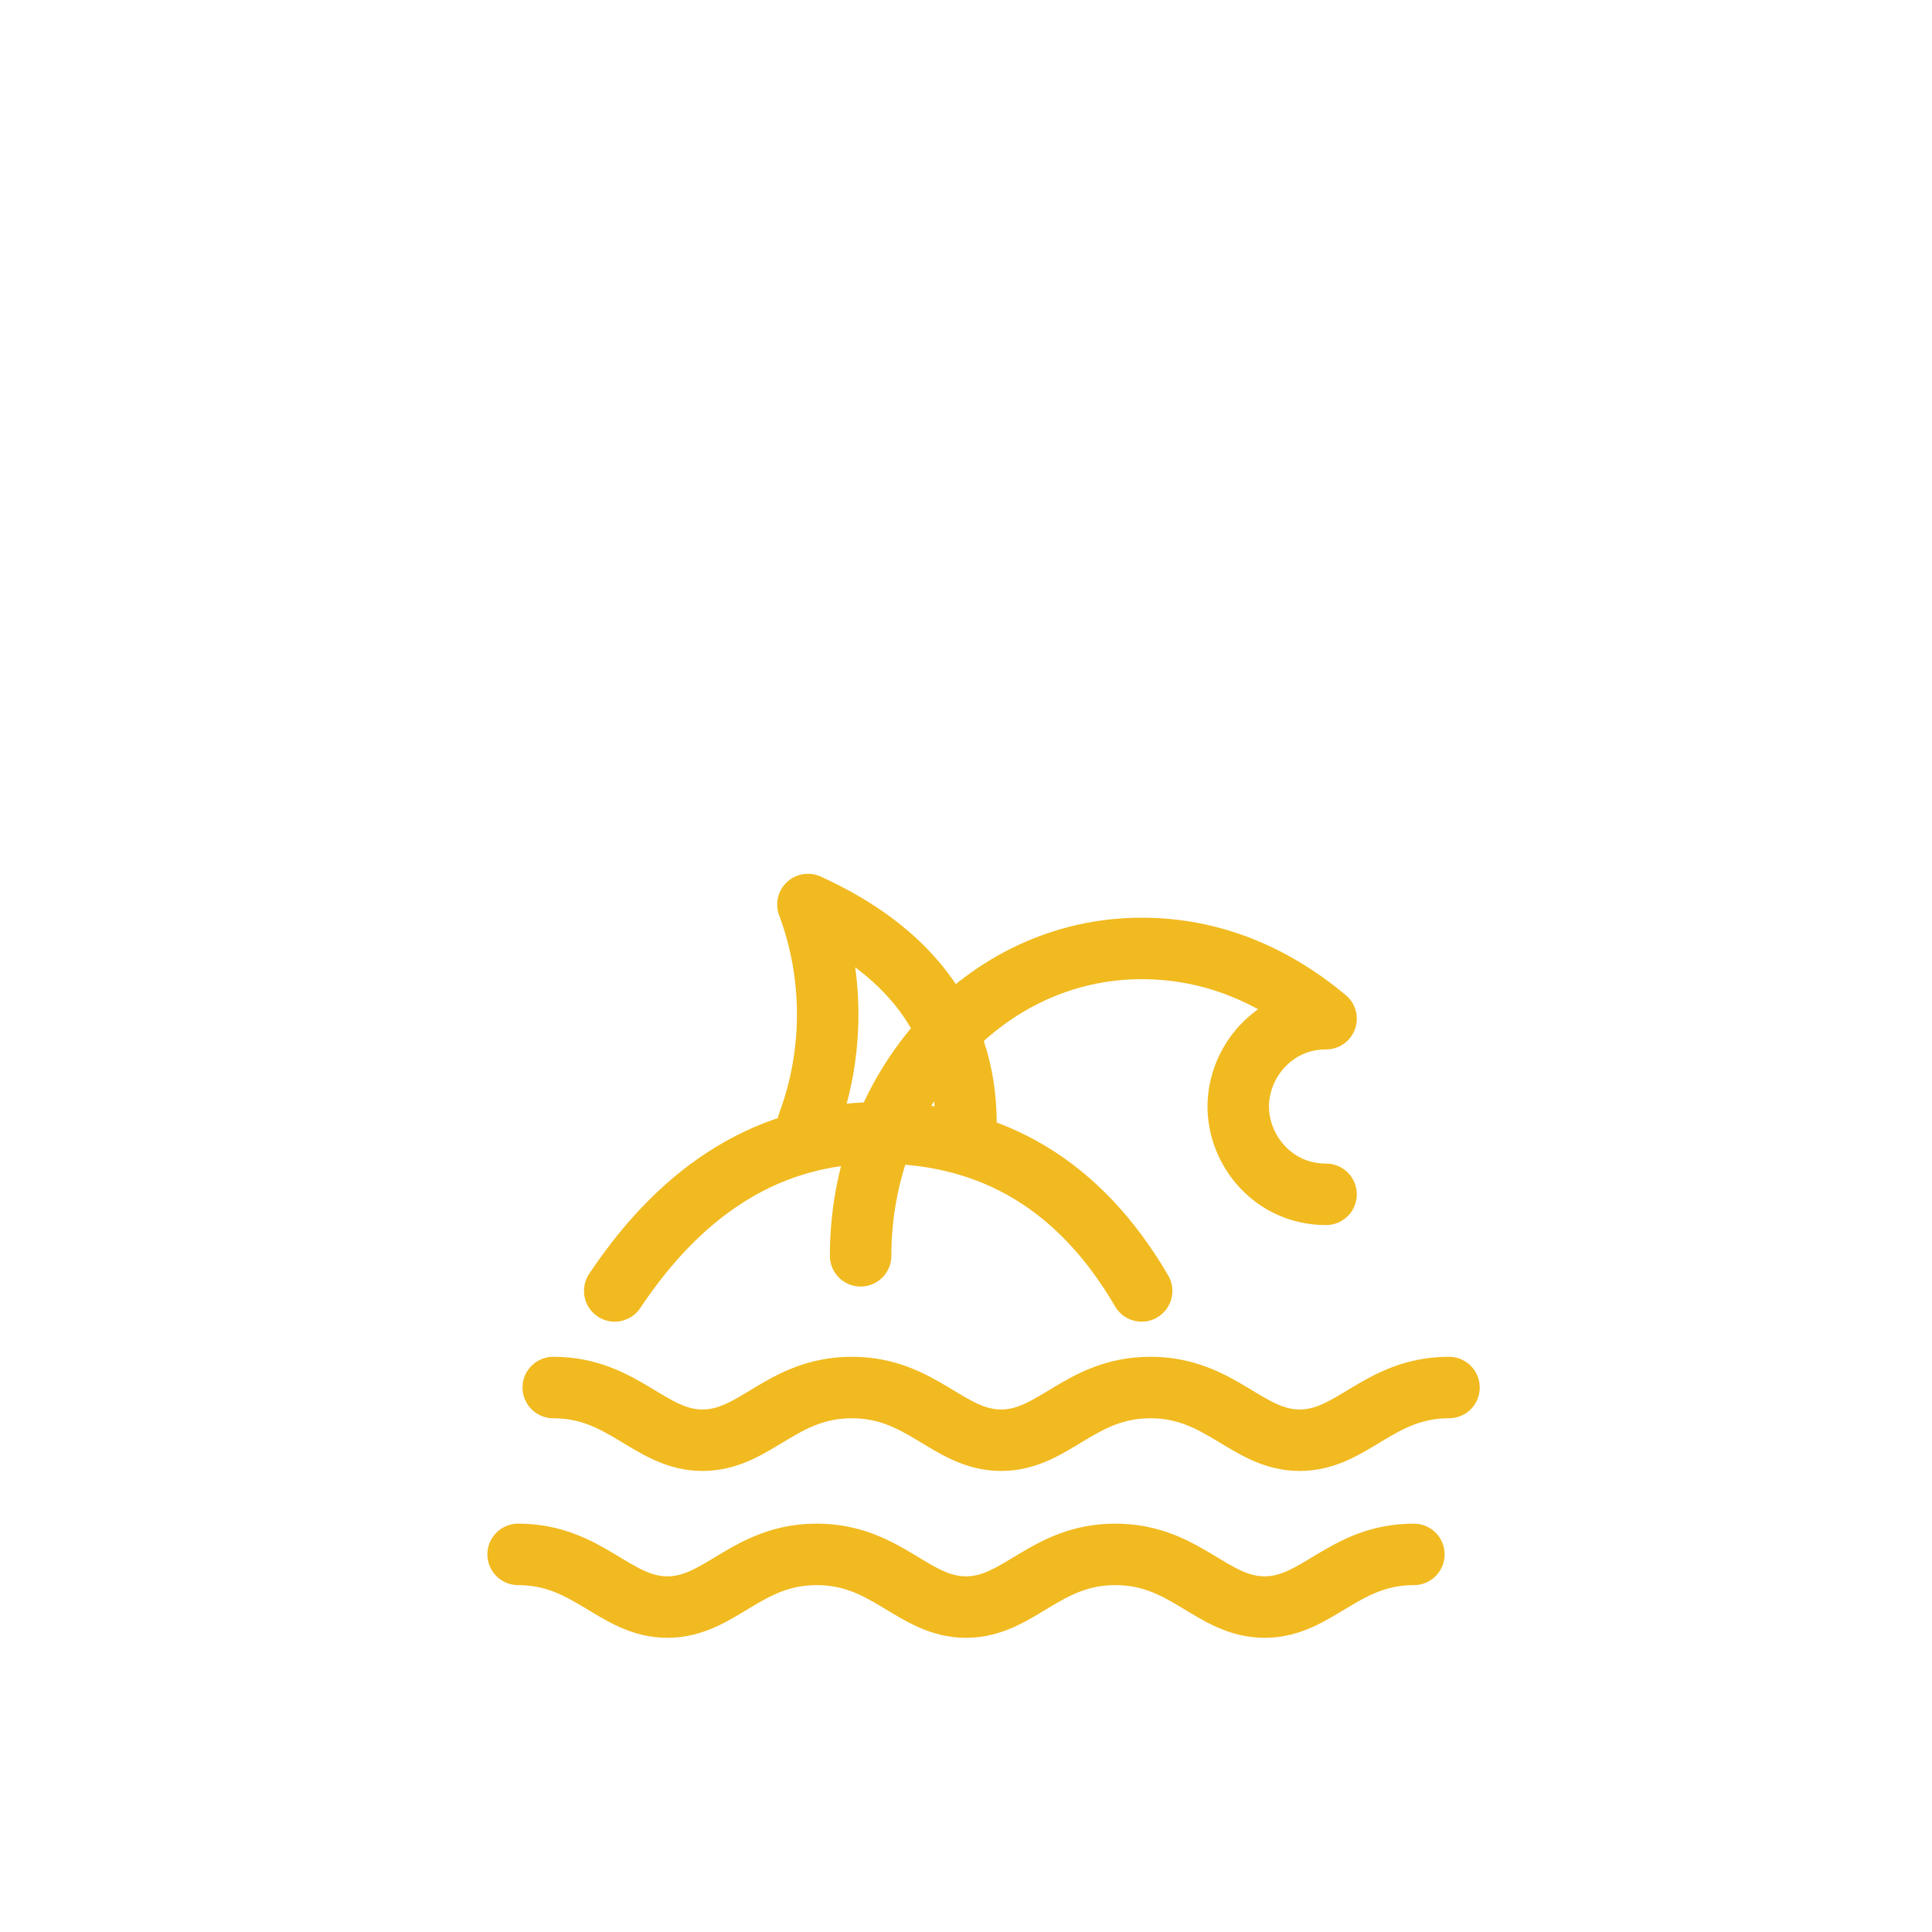
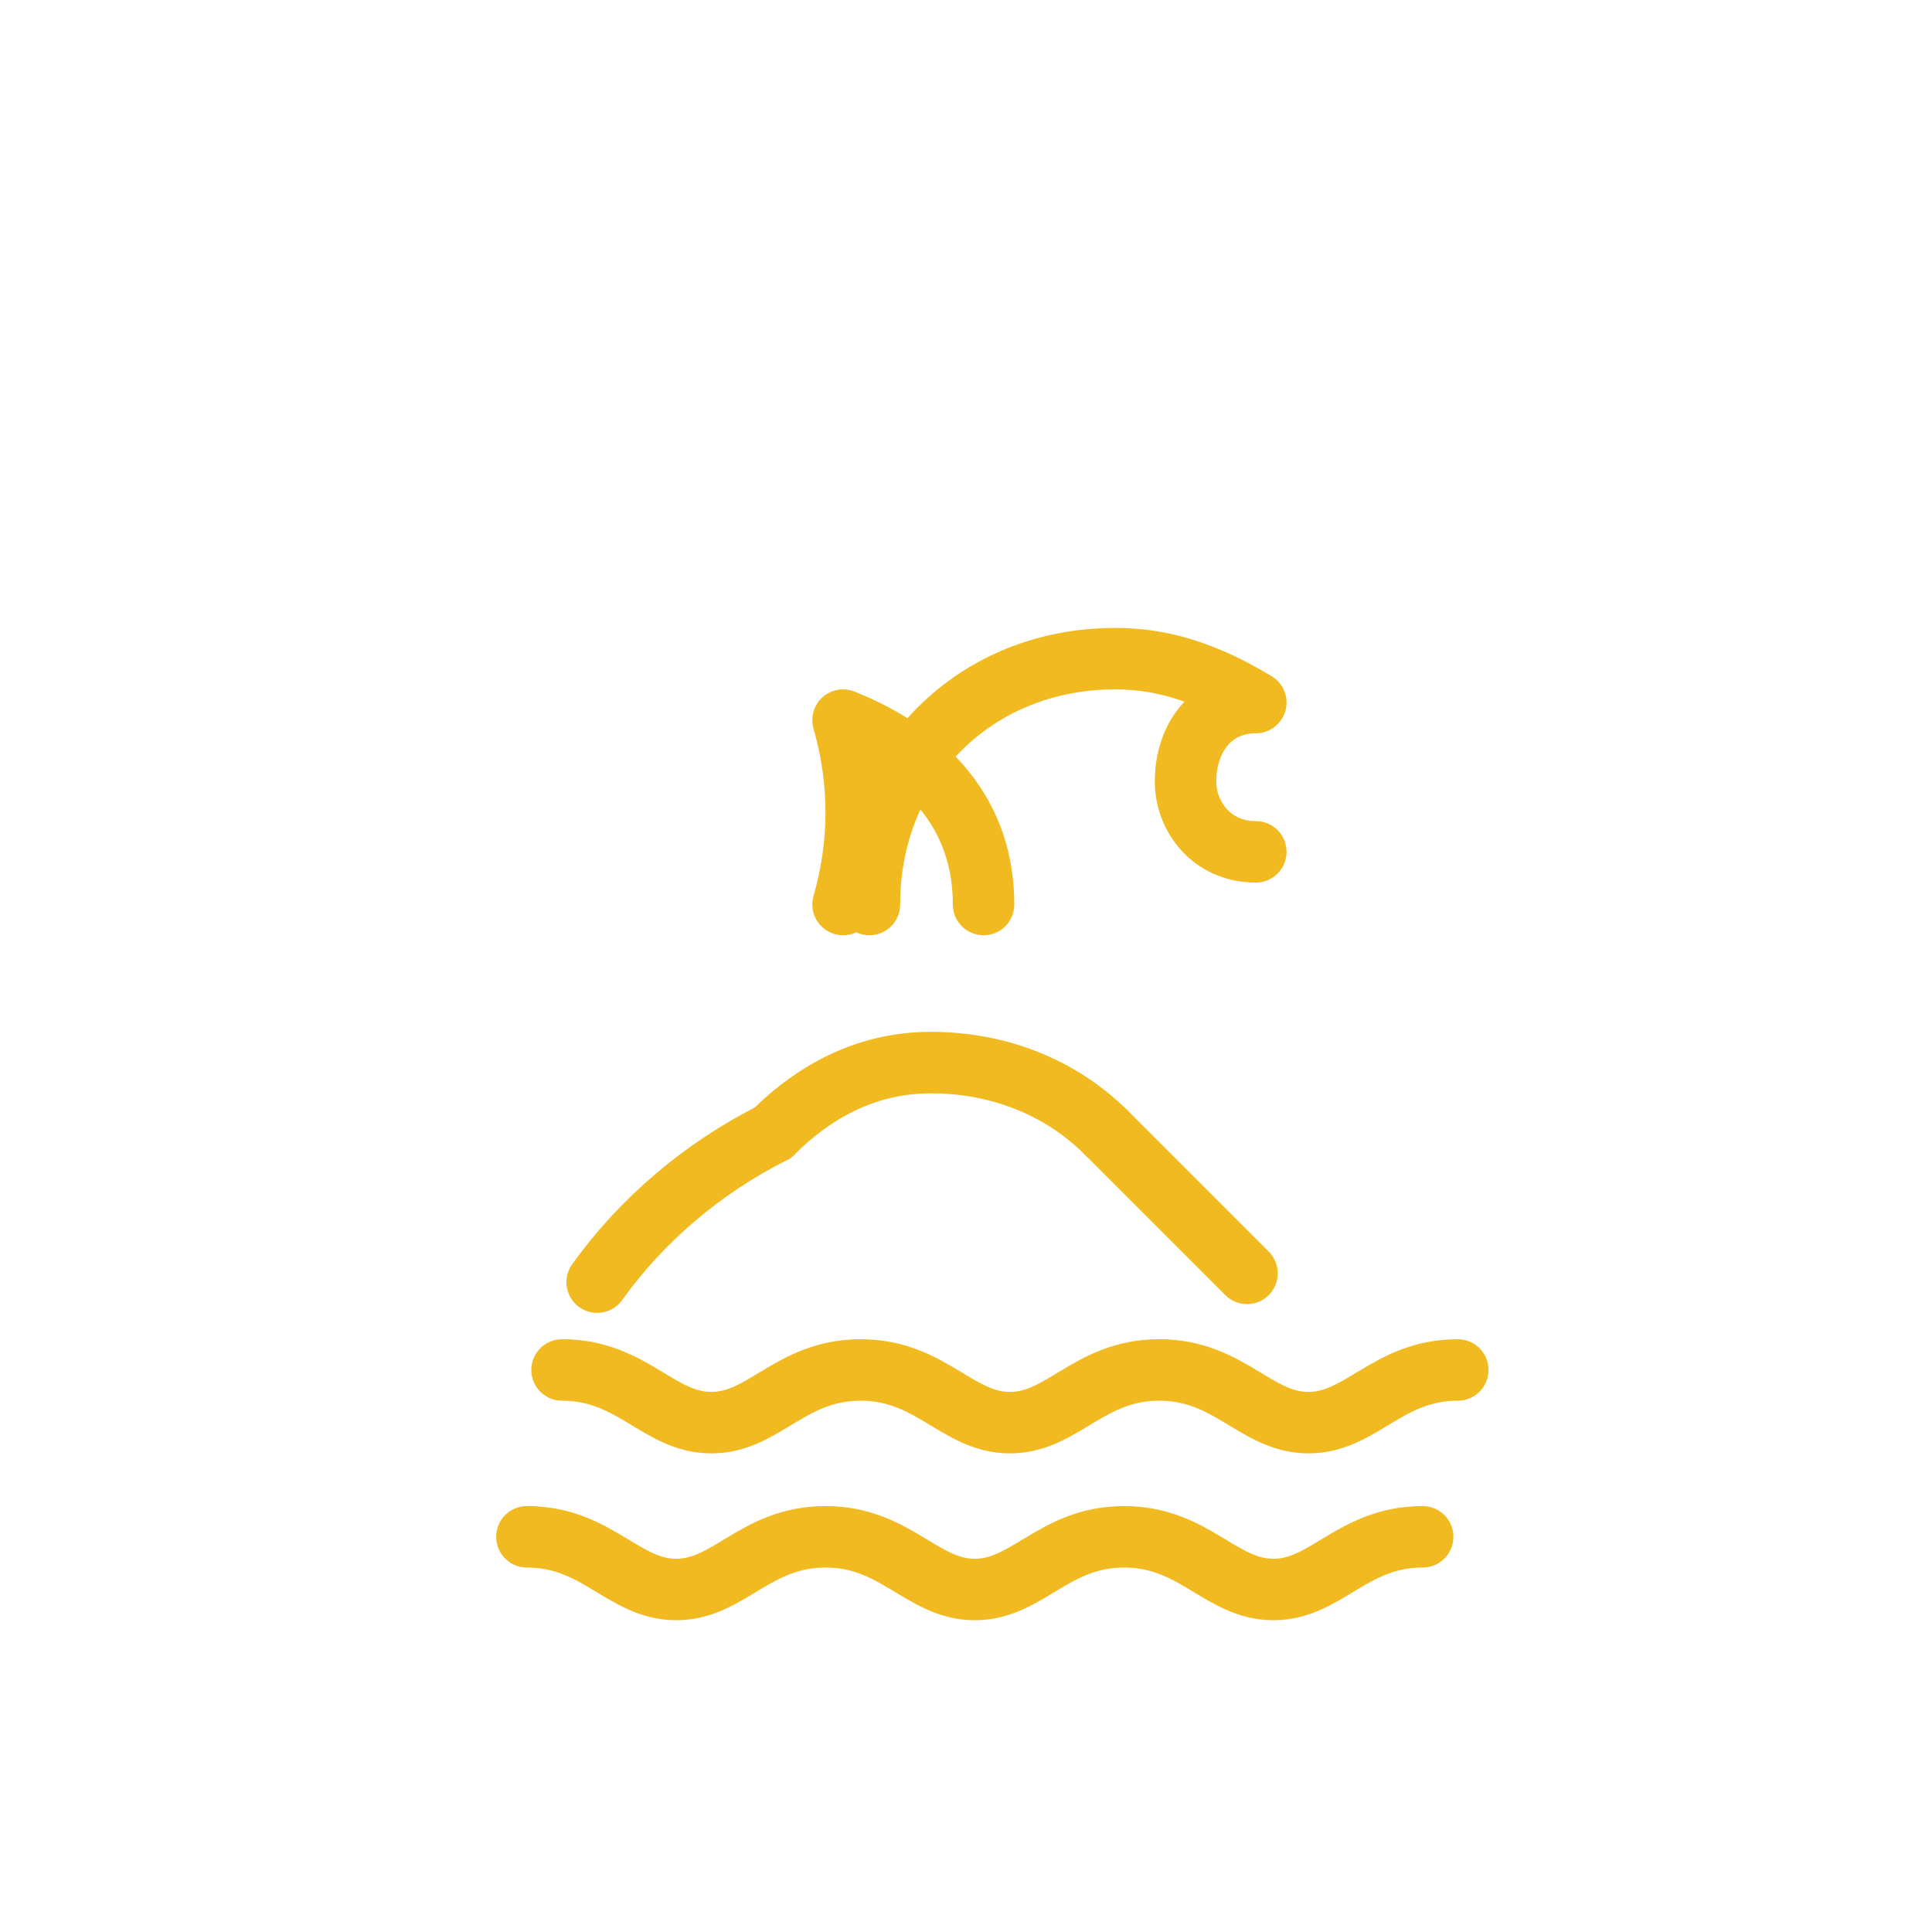
<svg xmlns="http://www.w3.org/2000/svg" viewBox="0 0 220 220" fill="none">
  <g stroke="#F1BA20" stroke-width="7" stroke-linecap="round" stroke-linejoin="round">
-     <path d="M70 147c8-12 18-18 30-18 13 0 23 6 30 18" />
-     <path d="M98 143c0-19 14-35 32-35 8 0 15 3 21 8-6 0-10 5-10 10s4 10 10 10" />
-     <path d="M110 128c0-12-7-20-18-25 3 8 3 17 0 25" />
-     <path d="M63 158c8 0 11 6 17 6s9-6 17-6 11 6 17 6 9-6 17-6 11 6 17 6 9-6 17-6" />
-     <path d="M59 177c8 0 11 6 17 6s9-6 17-6 11 6 17 6 9-6 17-6 11 6 17 6 9-6 17-6" />
+     <path d="M68 146c5-7 12-13 20-17" />
+     <path d="M88 129c5-5 11-8 18-8 8 0 15 3 20 8" />
+     <path d="M126 129c5 5 10 10 16 16" />
+     <path d="M99 103c0-16 12-28 28-28 6 0 11 2 16 5-5 0-8 4-8 9 0 4 3 8 8 8" />
+     <path d="M112 103c0-10-6-17-16-21 2 7 2 14 0 21" />
+     <path d="M64 156c8 0 11 6 17 6s9-6 17-6 11 6 17 6 9-6 17-6 11 6 17 6 9-6 17-6" />
+     <path d="M60 175c8 0 11 6 17 6s9-6 17-6 11 6 17 6 9-6 17-6 11 6 17 6 9-6 17-6" />
  </g>
</svg>
